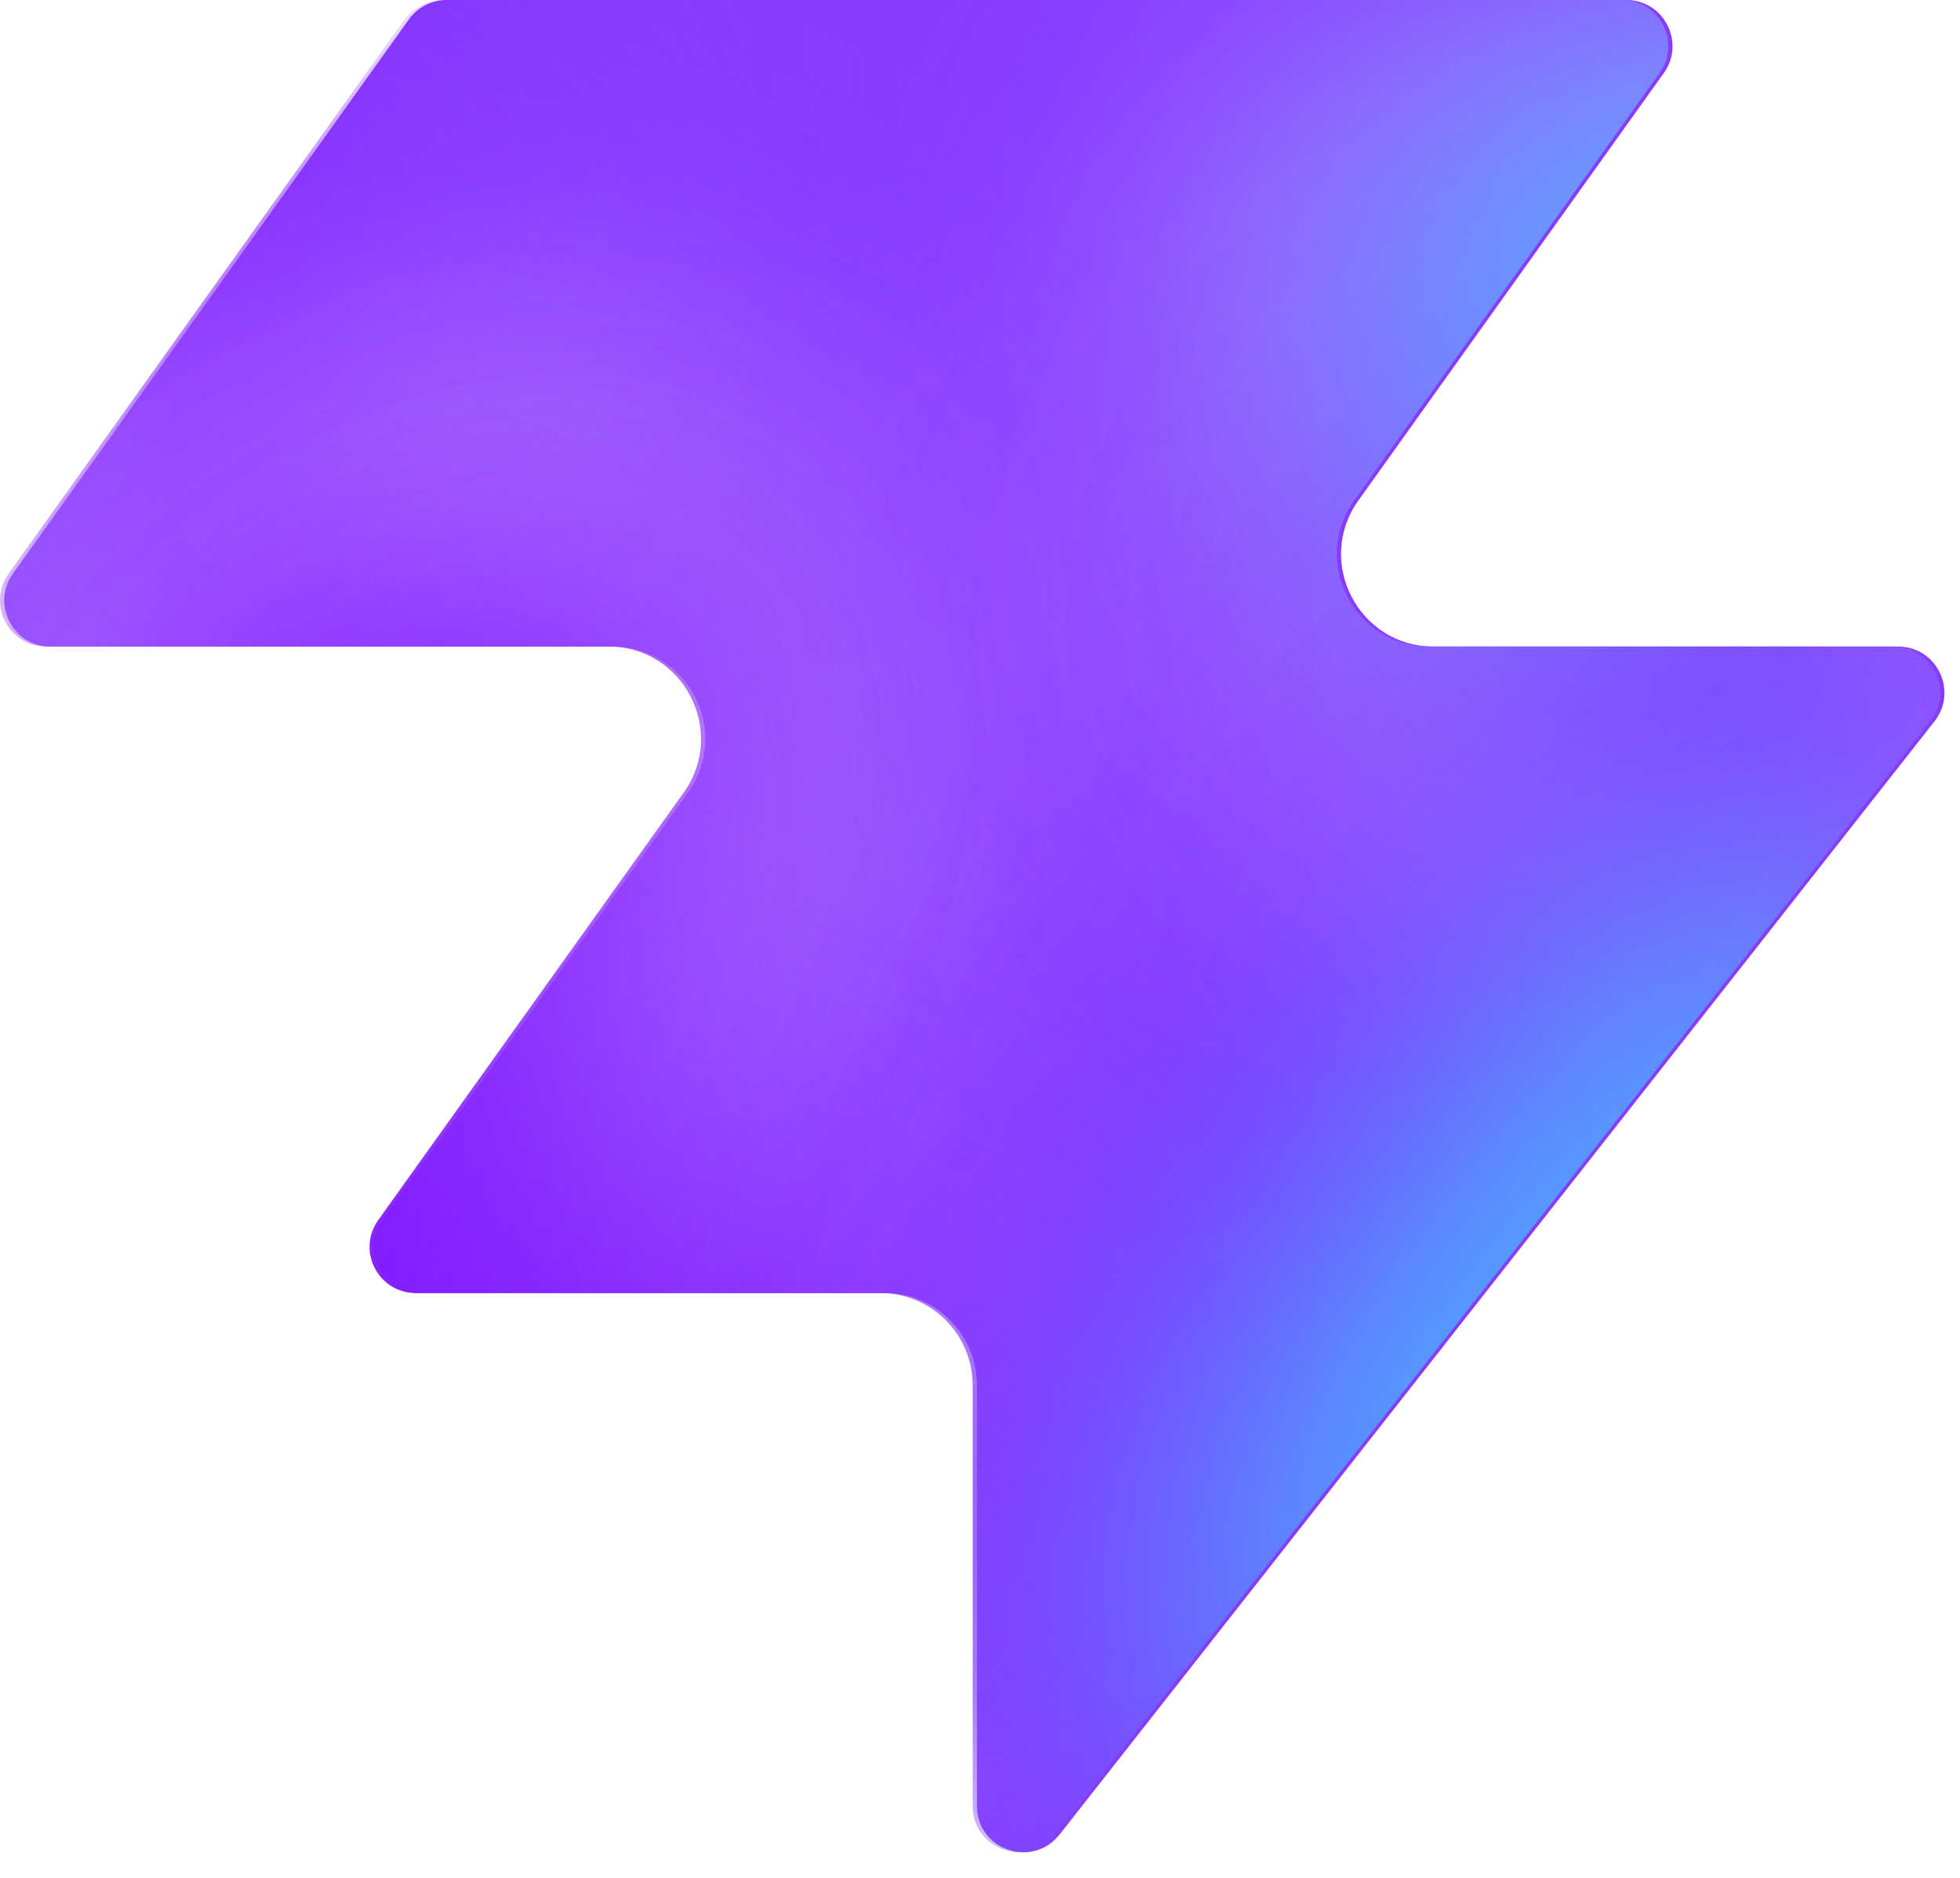
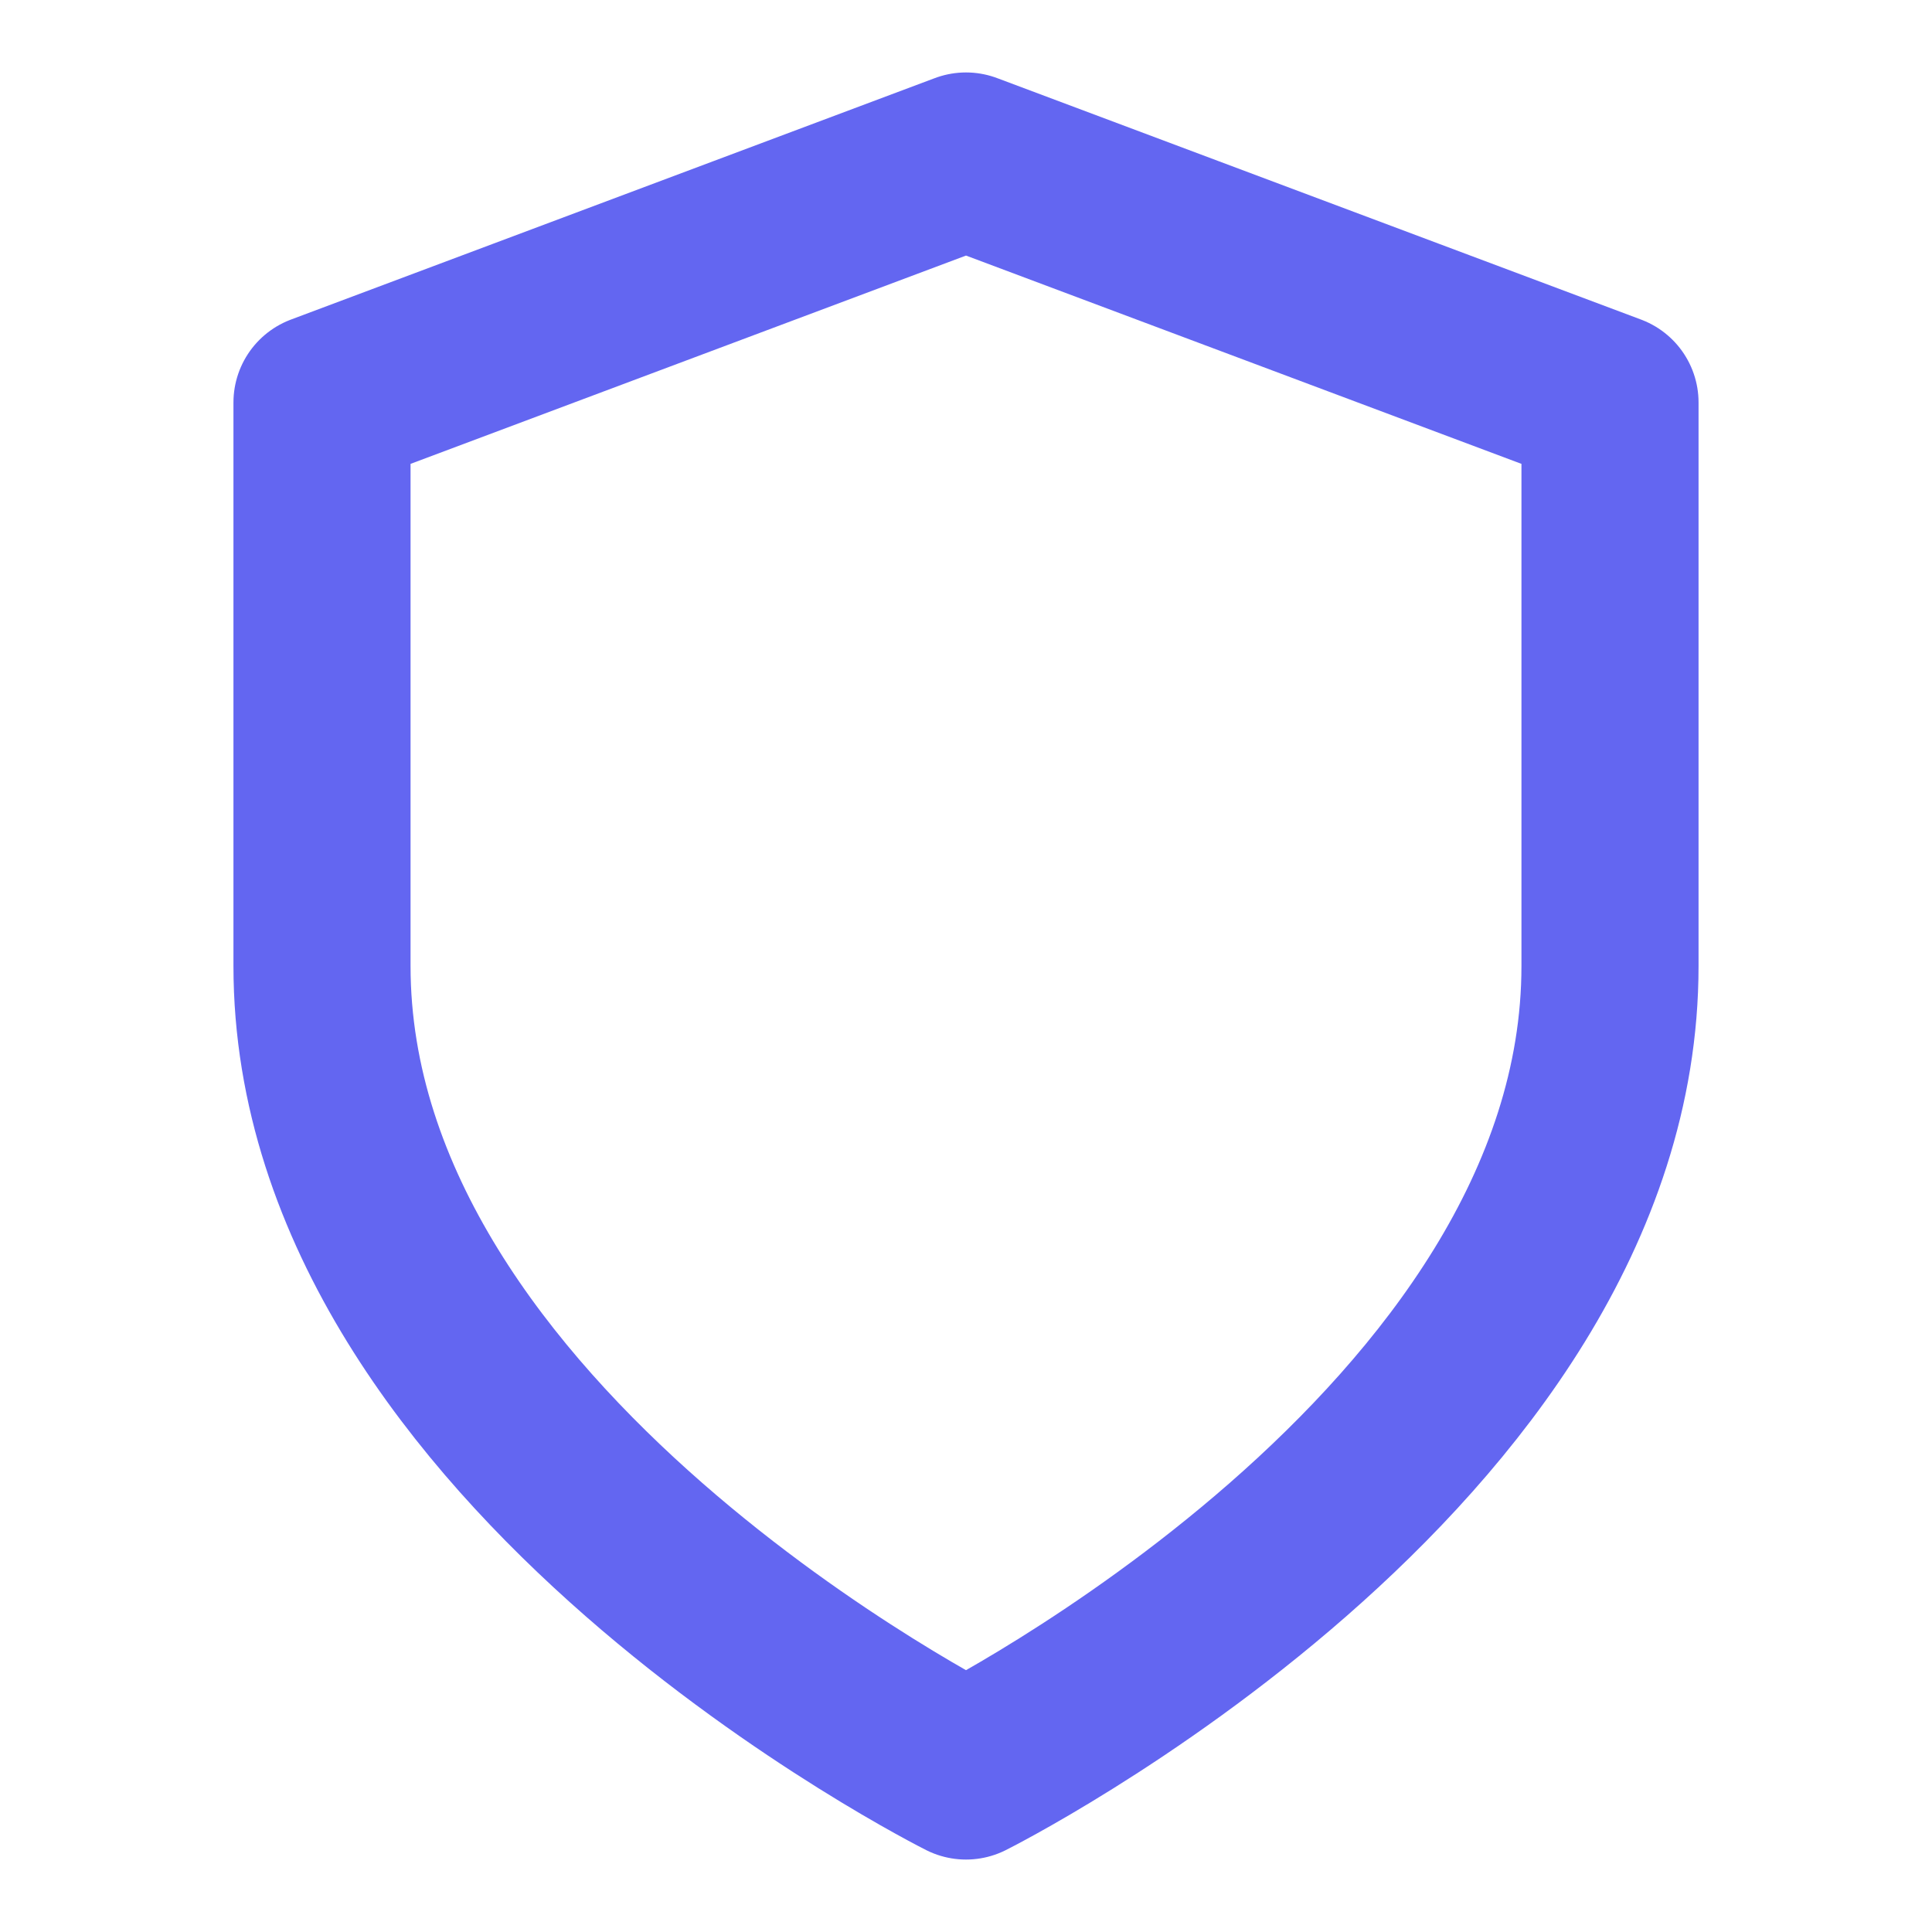
- <svg xmlns="http://www.w3.org/2000/svg" width="48" height="46" fill="none" viewBox="0 0 48 46">
-   <path fill="#863bff" d="M25.946 44.938c-.664.845-2.021.375-2.021-.698V33.937a2.26 2.26 0 0 0-2.262-2.262H10.287c-.92 0-1.456-1.04-.92-1.788l7.48-10.471c1.07-1.497 0-3.578-1.842-3.578H1.237c-.92 0-1.456-1.04-.92-1.788L10.013.474c.214-.297.556-.474.92-.474h28.894c.92 0 1.456 1.04.92 1.788l-7.48 10.471c-1.07 1.498 0 3.579 1.842 3.579h11.377c.943 0 1.473 1.088.89 1.83L25.947 44.94z" style="fill:#863bff;fill:color(display-p3 .525 .23 1);fill-opacity:1" />
-   <mask id="a" width="48" height="46" x="0" y="0" maskUnits="userSpaceOnUse" style="mask-type:alpha">
-     <path fill="#000" d="M25.842 44.938c-.664.844-2.021.375-2.021-.698V33.937a2.26 2.26 0 0 0-2.262-2.262H10.183c-.92 0-1.456-1.04-.92-1.788l7.48-10.471c1.07-1.498 0-3.579-1.842-3.579H1.133c-.92 0-1.456-1.04-.92-1.787L9.91.473c.214-.297.556-.474.92-.474h28.894c.92 0 1.456 1.04.92 1.788l-7.48 10.471c-1.07 1.498 0 3.578 1.842 3.578h11.377c.943 0 1.473 1.088.89 1.832L25.843 44.94z" style="fill:#000;fill-opacity:1" />
-   </mask>
-   <g mask="url(#a)">
-     <g filter="url(#b)">
-       <ellipse cx="5.508" cy="14.704" fill="#ede6ff" rx="5.508" ry="14.704" style="fill:#ede6ff;fill:color(display-p3 .927 .903 1);fill-opacity:1" transform="matrix(.00324 1 1 -.00324 -4.47 31.516)" />
-     </g>
-     <g filter="url(#c)">
-       <ellipse cx="10.399" cy="29.851" fill="#ede6ff" rx="10.399" ry="29.851" style="fill:#ede6ff;fill:color(display-p3 .927 .903 1);fill-opacity:1" transform="matrix(.00324 1 1 -.00324 -39.328 7.883)" />
-     </g>
-     <g filter="url(#d)">
-       <ellipse cx="5.508" cy="30.487" fill="#7e14ff" rx="5.508" ry="30.487" style="fill:#7e14ff;fill:color(display-p3 .492 .077 1);fill-opacity:1" transform="rotate(89.814 -25.913 -14.639)scale(1 -1)" />
-     </g>
-     <g filter="url(#e)">
-       <ellipse cx="5.508" cy="30.599" fill="#7e14ff" rx="5.508" ry="30.599" style="fill:#7e14ff;fill:color(display-p3 .492 .077 1);fill-opacity:1" transform="rotate(89.814 -32.644 -3.334)scale(1 -1)" />
-     </g>
-     <g filter="url(#f)">
-       <ellipse cx="5.508" cy="30.599" fill="#7e14ff" rx="5.508" ry="30.599" style="fill:#7e14ff;fill:color(display-p3 .492 .077 1);fill-opacity:1" transform="matrix(.00324 1 1 -.00324 -34.34 30.47)" />
-     </g>
-     <g filter="url(#g)">
-       <ellipse cx="14.072" cy="22.078" fill="#ede6ff" rx="14.072" ry="22.078" style="fill:#ede6ff;fill:color(display-p3 .927 .903 1);fill-opacity:1" transform="rotate(93.35 24.506 48.493)scale(-1 1)" />
-     </g>
-     <g filter="url(#h)">
-       <ellipse cx="3.47" cy="21.501" fill="#7e14ff" rx="3.47" ry="21.501" style="fill:#7e14ff;fill:color(display-p3 .492 .077 1);fill-opacity:1" transform="rotate(89.009 28.708 47.59)scale(-1 1)" />
-     </g>
-     <g filter="url(#i)">
-       <ellipse cx="3.47" cy="21.501" fill="#7e14ff" rx="3.47" ry="21.501" style="fill:#7e14ff;fill:color(display-p3 .492 .077 1);fill-opacity:1" transform="rotate(89.009 28.708 47.59)scale(-1 1)" />
-     </g>
-     <g filter="url(#j)">
-       <ellipse cx=".387" cy="8.972" fill="#7e14ff" rx="4.407" ry="29.108" style="fill:#7e14ff;fill:color(display-p3 .492 .077 1);fill-opacity:1" transform="rotate(39.51 .387 8.972)" />
-     </g>
-     <g filter="url(#k)">
-       <ellipse cx="47.523" cy="-6.092" fill="#7e14ff" rx="4.407" ry="29.108" style="fill:#7e14ff;fill:color(display-p3 .492 .077 1);fill-opacity:1" transform="rotate(37.892 47.523 -6.092)" />
-     </g>
-     <g filter="url(#l)">
-       <ellipse cx="41.412" cy="6.333" fill="#47bfff" rx="5.971" ry="9.665" style="fill:#47bfff;fill:color(display-p3 .28 .748 1);fill-opacity:1" transform="rotate(37.892 41.412 6.333)" />
-     </g>
-     <g filter="url(#m)">
-       <ellipse cx="-1.879" cy="38.332" fill="#7e14ff" rx="4.407" ry="29.108" style="fill:#7e14ff;fill:color(display-p3 .492 .077 1);fill-opacity:1" transform="rotate(37.892 -1.88 38.332)" />
-     </g>
-     <g filter="url(#n)">
-       <ellipse cx="-1.879" cy="38.332" fill="#7e14ff" rx="4.407" ry="29.108" style="fill:#7e14ff;fill:color(display-p3 .492 .077 1);fill-opacity:1" transform="rotate(37.892 -1.88 38.332)" />
-     </g>
-     <g filter="url(#o)">
-       <ellipse cx="35.651" cy="29.907" fill="#7e14ff" rx="4.407" ry="29.108" style="fill:#7e14ff;fill:color(display-p3 .492 .077 1);fill-opacity:1" transform="rotate(37.892 35.651 29.907)" />
-     </g>
-     <g filter="url(#p)">
-       <ellipse cx="38.418" cy="32.4" fill="#47bfff" rx="5.971" ry="15.297" style="fill:#47bfff;fill:color(display-p3 .28 .748 1);fill-opacity:1" transform="rotate(37.892 38.418 32.4)" />
-     </g>
-   </g>
-   <defs>
-     <filter id="b" width="60.045" height="41.654" x="-19.77" y="16.149" color-interpolation-filters="sRGB" filterUnits="userSpaceOnUse">
-       <feFlood flood-opacity="0" result="BackgroundImageFix" />
-       <feBlend in="SourceGraphic" in2="BackgroundImageFix" result="shape" />
-       <feGaussianBlur result="effect1_foregroundBlur_2002_17158" stdDeviation="7.659" />
-     </filter>
-     <filter id="c" width="90.34" height="51.437" x="-54.613" y="-7.533" color-interpolation-filters="sRGB" filterUnits="userSpaceOnUse">
-       <feFlood flood-opacity="0" result="BackgroundImageFix" />
-       <feBlend in="SourceGraphic" in2="BackgroundImageFix" result="shape" />
-       <feGaussianBlur result="effect1_foregroundBlur_2002_17158" stdDeviation="7.659" />
-     </filter>
-     <filter id="d" width="79.355" height="29.4" x="-49.64" y="2.03" color-interpolation-filters="sRGB" filterUnits="userSpaceOnUse">
-       <feFlood flood-opacity="0" result="BackgroundImageFix" />
-       <feBlend in="SourceGraphic" in2="BackgroundImageFix" result="shape" />
-       <feGaussianBlur result="effect1_foregroundBlur_2002_17158" stdDeviation="4.596" />
-     </filter>
-     <filter id="e" width="79.579" height="29.4" x="-45.045" y="20.029" color-interpolation-filters="sRGB" filterUnits="userSpaceOnUse">
-       <feFlood flood-opacity="0" result="BackgroundImageFix" />
-       <feBlend in="SourceGraphic" in2="BackgroundImageFix" result="shape" />
-       <feGaussianBlur result="effect1_foregroundBlur_2002_17158" stdDeviation="4.596" />
-     </filter>
-     <filter id="f" width="79.579" height="29.4" x="-43.513" y="21.178" color-interpolation-filters="sRGB" filterUnits="userSpaceOnUse">
-       <feFlood flood-opacity="0" result="BackgroundImageFix" />
-       <feBlend in="SourceGraphic" in2="BackgroundImageFix" result="shape" />
-       <feGaussianBlur result="effect1_foregroundBlur_2002_17158" stdDeviation="4.596" />
-     </filter>
-     <filter id="g" width="74.749" height="58.852" x="15.756" y="-17.901" color-interpolation-filters="sRGB" filterUnits="userSpaceOnUse">
-       <feFlood flood-opacity="0" result="BackgroundImageFix" />
-       <feBlend in="SourceGraphic" in2="BackgroundImageFix" result="shape" />
-       <feGaussianBlur result="effect1_foregroundBlur_2002_17158" stdDeviation="7.659" />
-     </filter>
-     <filter id="h" width="61.377" height="25.362" x="23.548" y="2.284" color-interpolation-filters="sRGB" filterUnits="userSpaceOnUse">
-       <feFlood flood-opacity="0" result="BackgroundImageFix" />
-       <feBlend in="SourceGraphic" in2="BackgroundImageFix" result="shape" />
-       <feGaussianBlur result="effect1_foregroundBlur_2002_17158" stdDeviation="4.596" />
-     </filter>
-     <filter id="i" width="61.377" height="25.362" x="23.548" y="2.284" color-interpolation-filters="sRGB" filterUnits="userSpaceOnUse">
-       <feFlood flood-opacity="0" result="BackgroundImageFix" />
-       <feBlend in="SourceGraphic" in2="BackgroundImageFix" result="shape" />
-       <feGaussianBlur result="effect1_foregroundBlur_2002_17158" stdDeviation="4.596" />
-     </filter>
-     <filter id="j" width="56.045" height="63.649" x="-27.636" y="-22.853" color-interpolation-filters="sRGB" filterUnits="userSpaceOnUse">
-       <feFlood flood-opacity="0" result="BackgroundImageFix" />
-       <feBlend in="SourceGraphic" in2="BackgroundImageFix" result="shape" />
-       <feGaussianBlur result="effect1_foregroundBlur_2002_17158" stdDeviation="4.596" />
-     </filter>
-     <filter id="k" width="54.814" height="64.646" x="20.116" y="-38.415" color-interpolation-filters="sRGB" filterUnits="userSpaceOnUse">
-       <feFlood flood-opacity="0" result="BackgroundImageFix" />
-       <feBlend in="SourceGraphic" in2="BackgroundImageFix" result="shape" />
-       <feGaussianBlur result="effect1_foregroundBlur_2002_17158" stdDeviation="4.596" />
-     </filter>
-     <filter id="l" width="33.541" height="35.313" x="24.641" y="-11.323" color-interpolation-filters="sRGB" filterUnits="userSpaceOnUse">
-       <feFlood flood-opacity="0" result="BackgroundImageFix" />
-       <feBlend in="SourceGraphic" in2="BackgroundImageFix" result="shape" />
-       <feGaussianBlur result="effect1_foregroundBlur_2002_17158" stdDeviation="4.596" />
-     </filter>
-     <filter id="m" width="54.814" height="64.646" x="-29.286" y="6.009" color-interpolation-filters="sRGB" filterUnits="userSpaceOnUse">
-       <feFlood flood-opacity="0" result="BackgroundImageFix" />
-       <feBlend in="SourceGraphic" in2="BackgroundImageFix" result="shape" />
-       <feGaussianBlur result="effect1_foregroundBlur_2002_17158" stdDeviation="4.596" />
-     </filter>
-     <filter id="n" width="54.814" height="64.646" x="-29.286" y="6.009" color-interpolation-filters="sRGB" filterUnits="userSpaceOnUse">
-       <feFlood flood-opacity="0" result="BackgroundImageFix" />
-       <feBlend in="SourceGraphic" in2="BackgroundImageFix" result="shape" />
-       <feGaussianBlur result="effect1_foregroundBlur_2002_17158" stdDeviation="4.596" />
-     </filter>
-     <filter id="o" width="54.814" height="64.646" x="8.244" y="-2.416" color-interpolation-filters="sRGB" filterUnits="userSpaceOnUse">
-       <feFlood flood-opacity="0" result="BackgroundImageFix" />
-       <feBlend in="SourceGraphic" in2="BackgroundImageFix" result="shape" />
-       <feGaussianBlur result="effect1_foregroundBlur_2002_17158" stdDeviation="4.596" />
-     </filter>
-     <filter id="p" width="39.409" height="43.623" x="18.713" y="10.588" color-interpolation-filters="sRGB" filterUnits="userSpaceOnUse">
-       <feFlood flood-opacity="0" result="BackgroundImageFix" />
-       <feBlend in="SourceGraphic" in2="BackgroundImageFix" result="shape" />
-       <feGaussianBlur result="effect1_foregroundBlur_2002_17158" stdDeviation="4.596" />
-     </filter>
-   </defs>
+ <svg xmlns="http://www.w3.org/2000/svg" viewBox="0 0 24 24" fill="none" stroke="#6366f1" stroke-width="2.2" stroke-linecap="round" stroke-linejoin="round">
+   <path d="M12 22s8-4 8-10V5l-8-3-8 3v7c0 6 8 10 8 10z" />
</svg>
